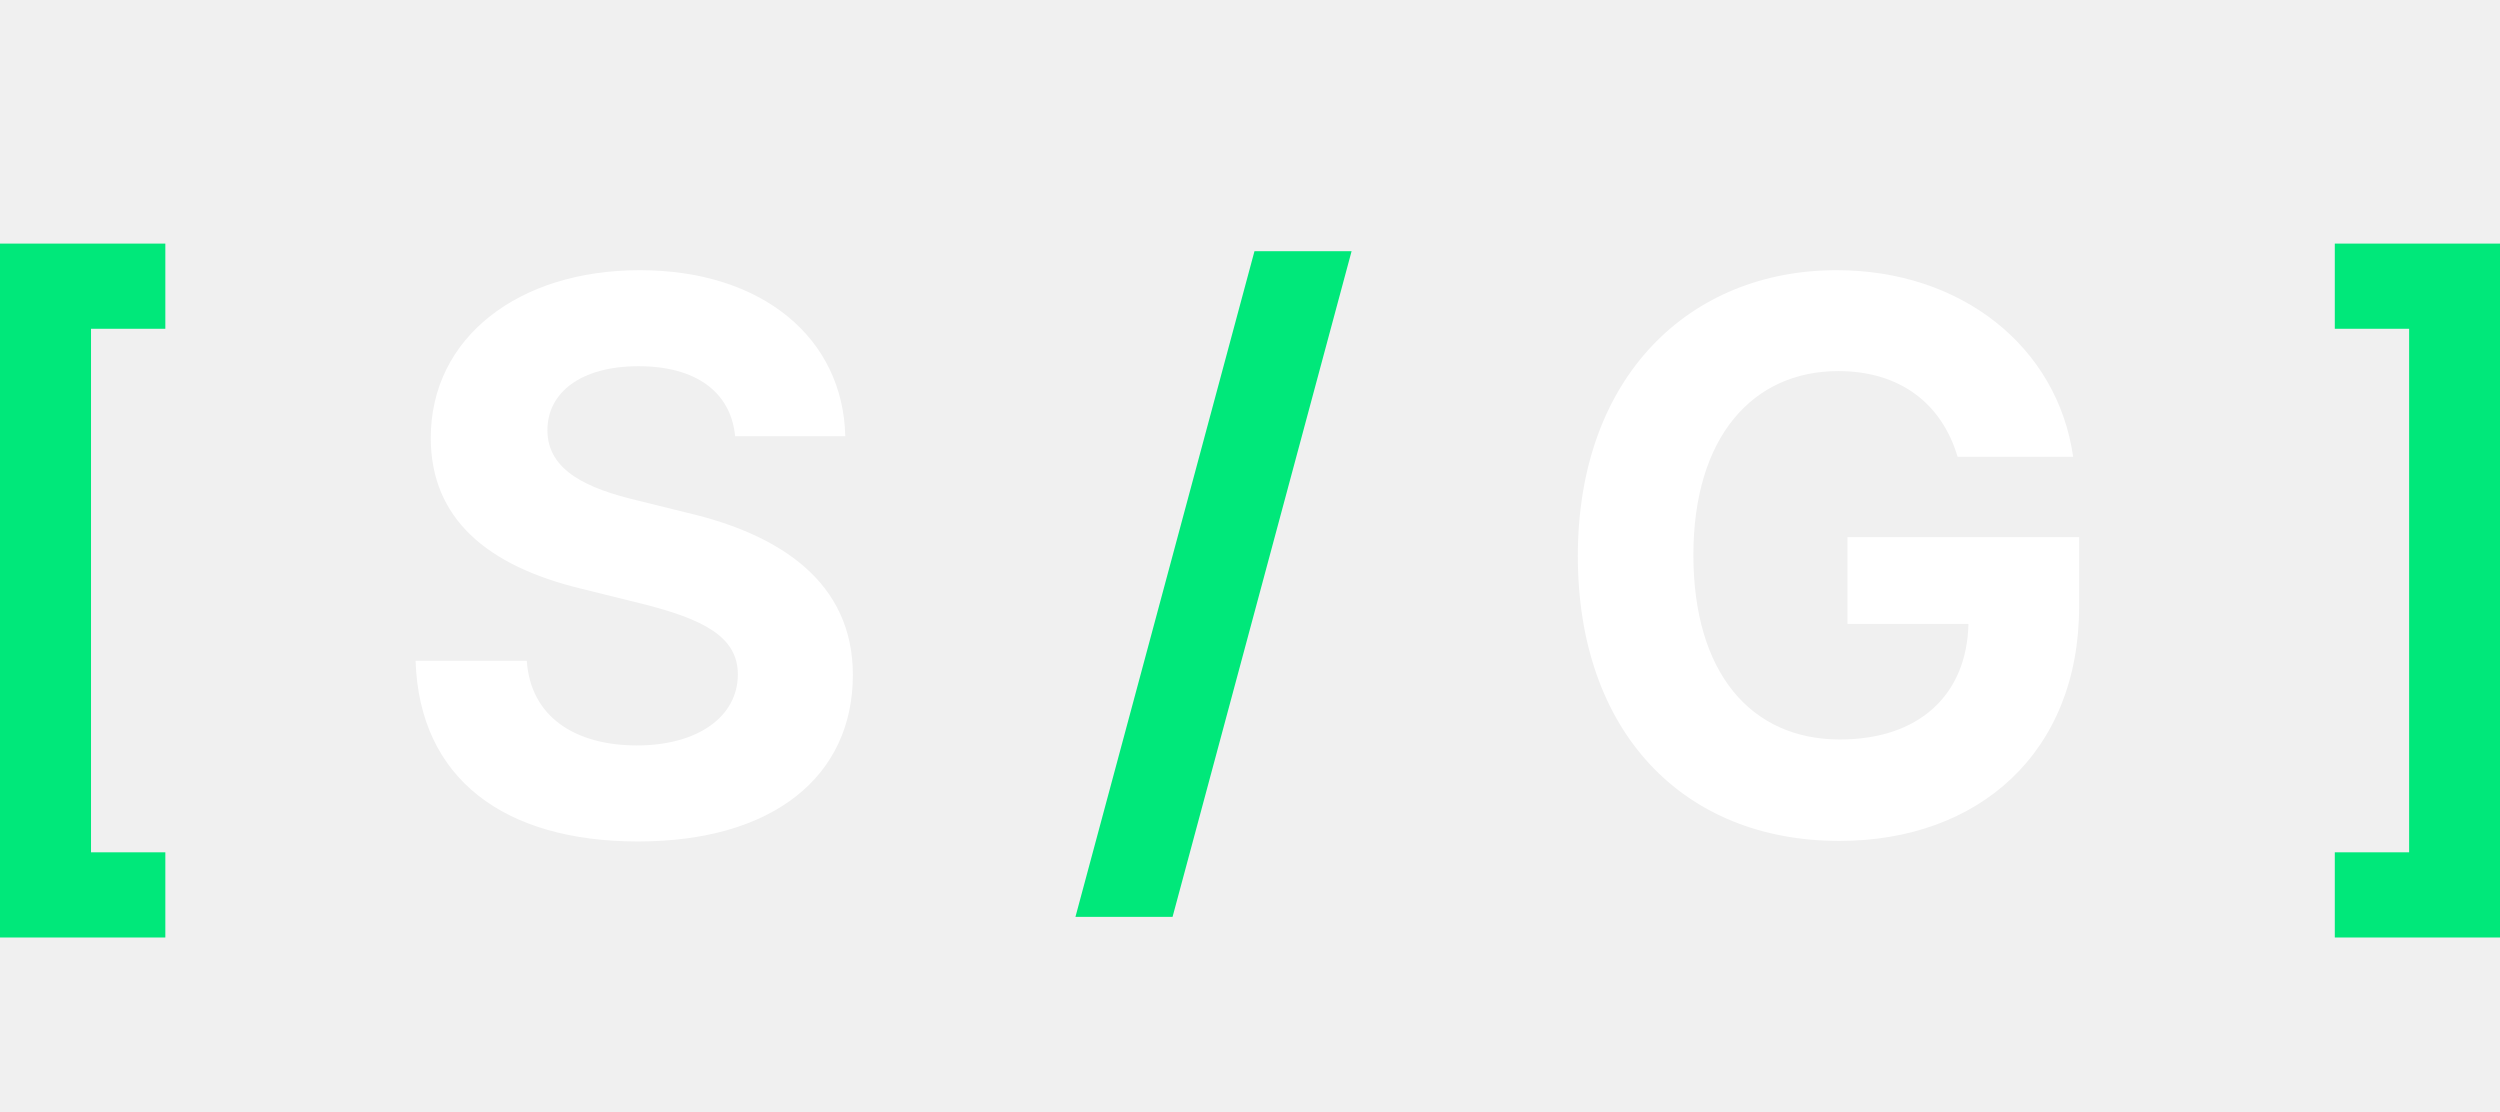
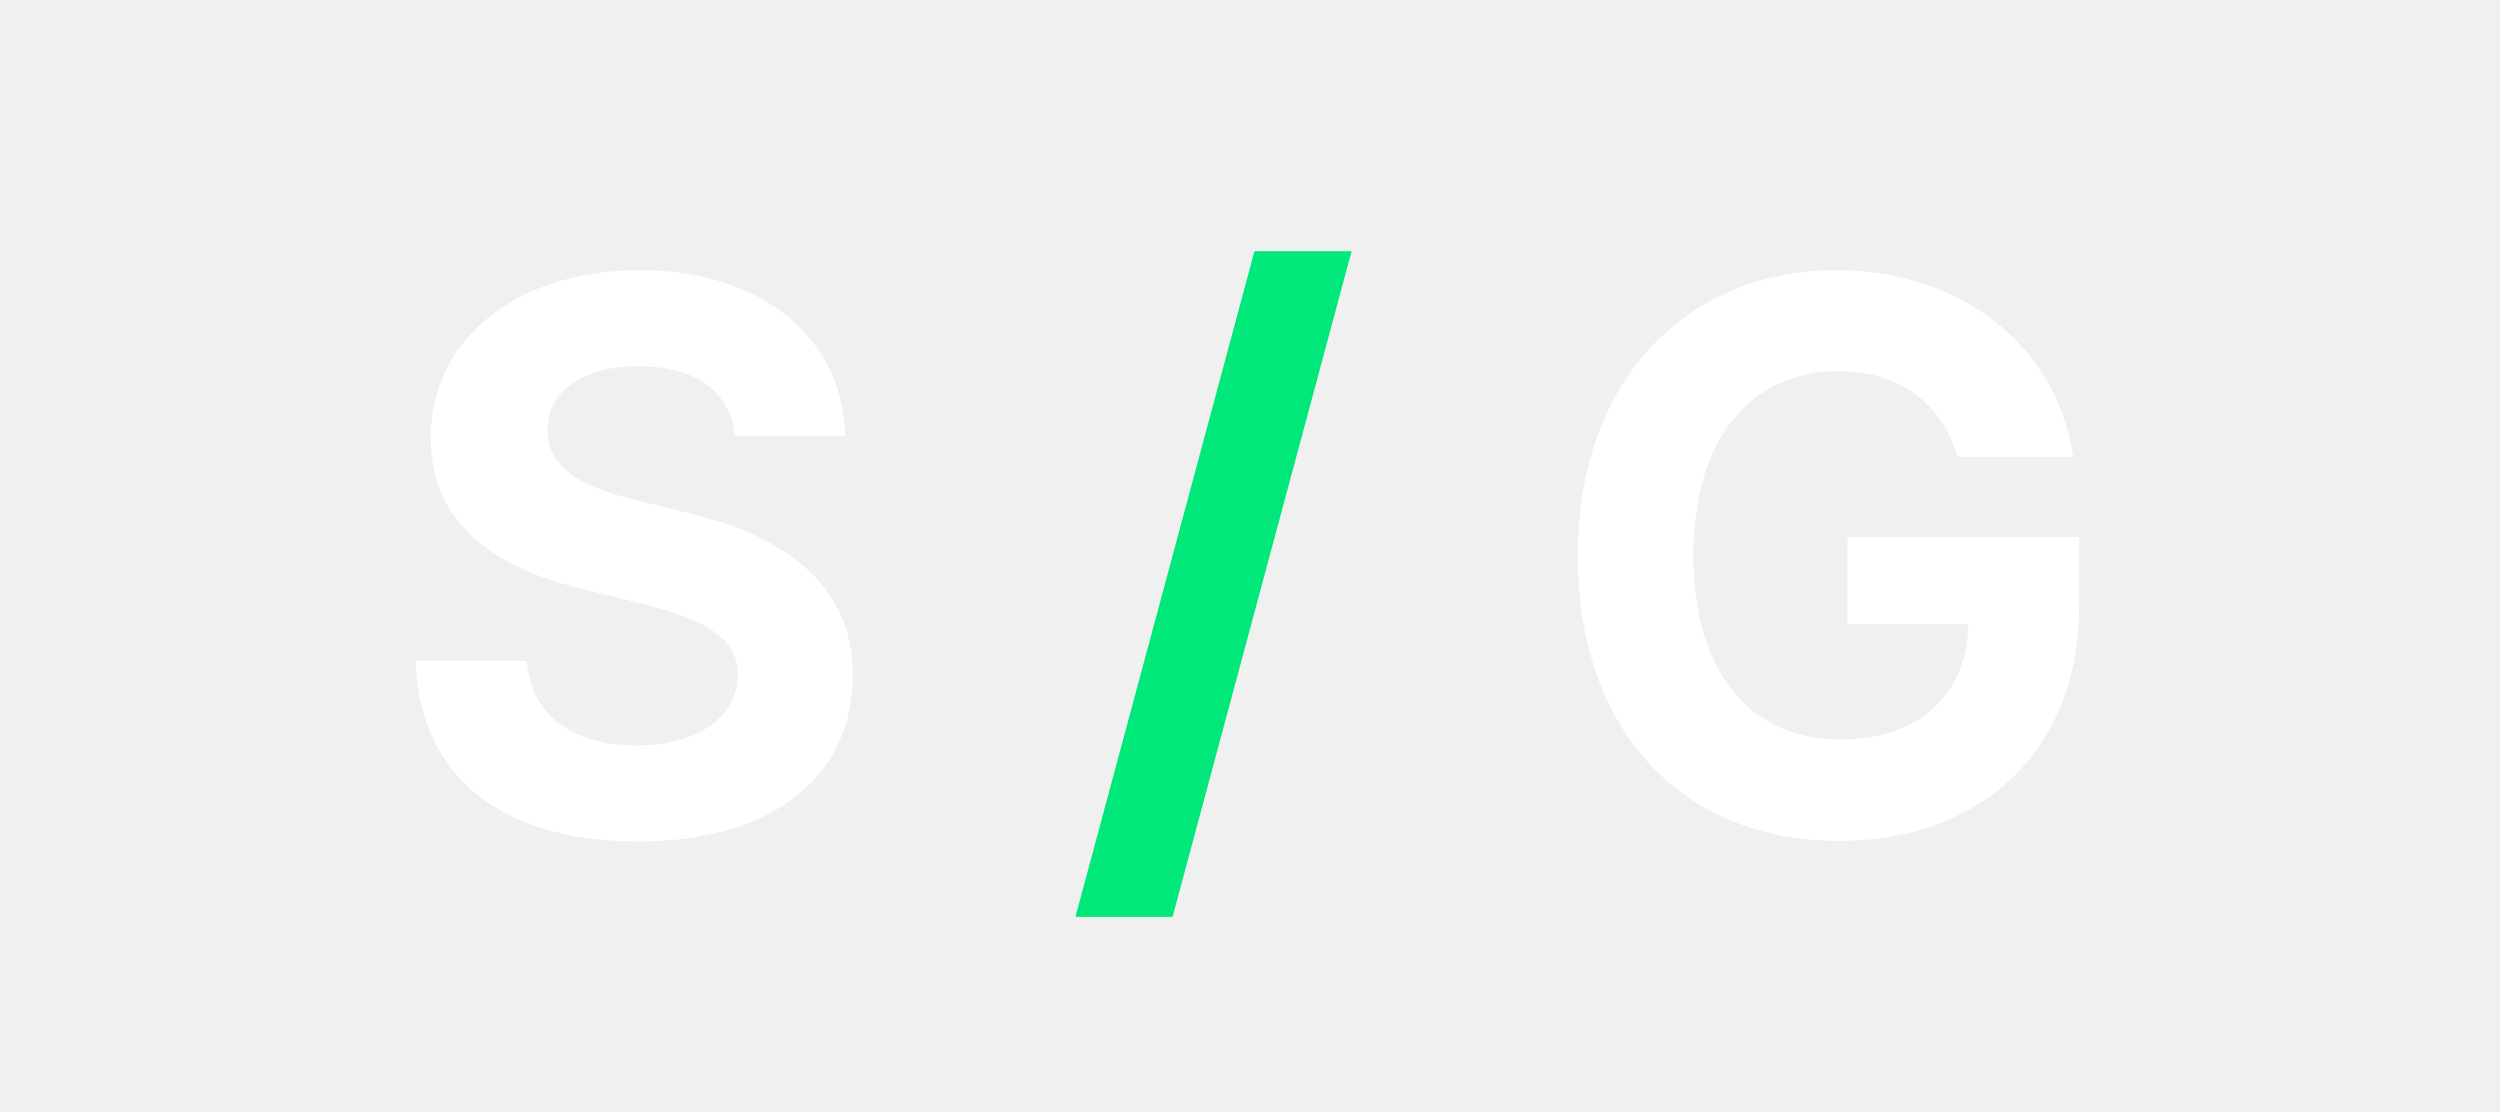
<svg xmlns="http://www.w3.org/2000/svg" width="72" height="32" viewBox="0 0 72 32" fill="none" role="img" aria-label="StageGate">
  <defs>
    <style>
      @font-face {
        font-family: "Space Grotesk";
        src: url("fonts/SpaceGrotesk-Bold.woff2") format("woff2");
        font-weight: 700;
        font-style: normal;
      }
    </style>
  </defs>
  <text x="36" y="24" text-anchor="middle" font-family="'Space Grotesk', 'Inter', system-ui, sans-serif" font-size="22" font-weight="700" letter-spacing="-0.03em">
-     <tspan fill="#00E87A">[</tspan>
    <tspan fill="#FFFFFF">S</tspan>
    <tspan fill="#00E87A">/</tspan>
    <tspan fill="#FFFFFF">G</tspan>
-     <tspan fill="#00E87A">]</tspan>
  </text>
</svg>
